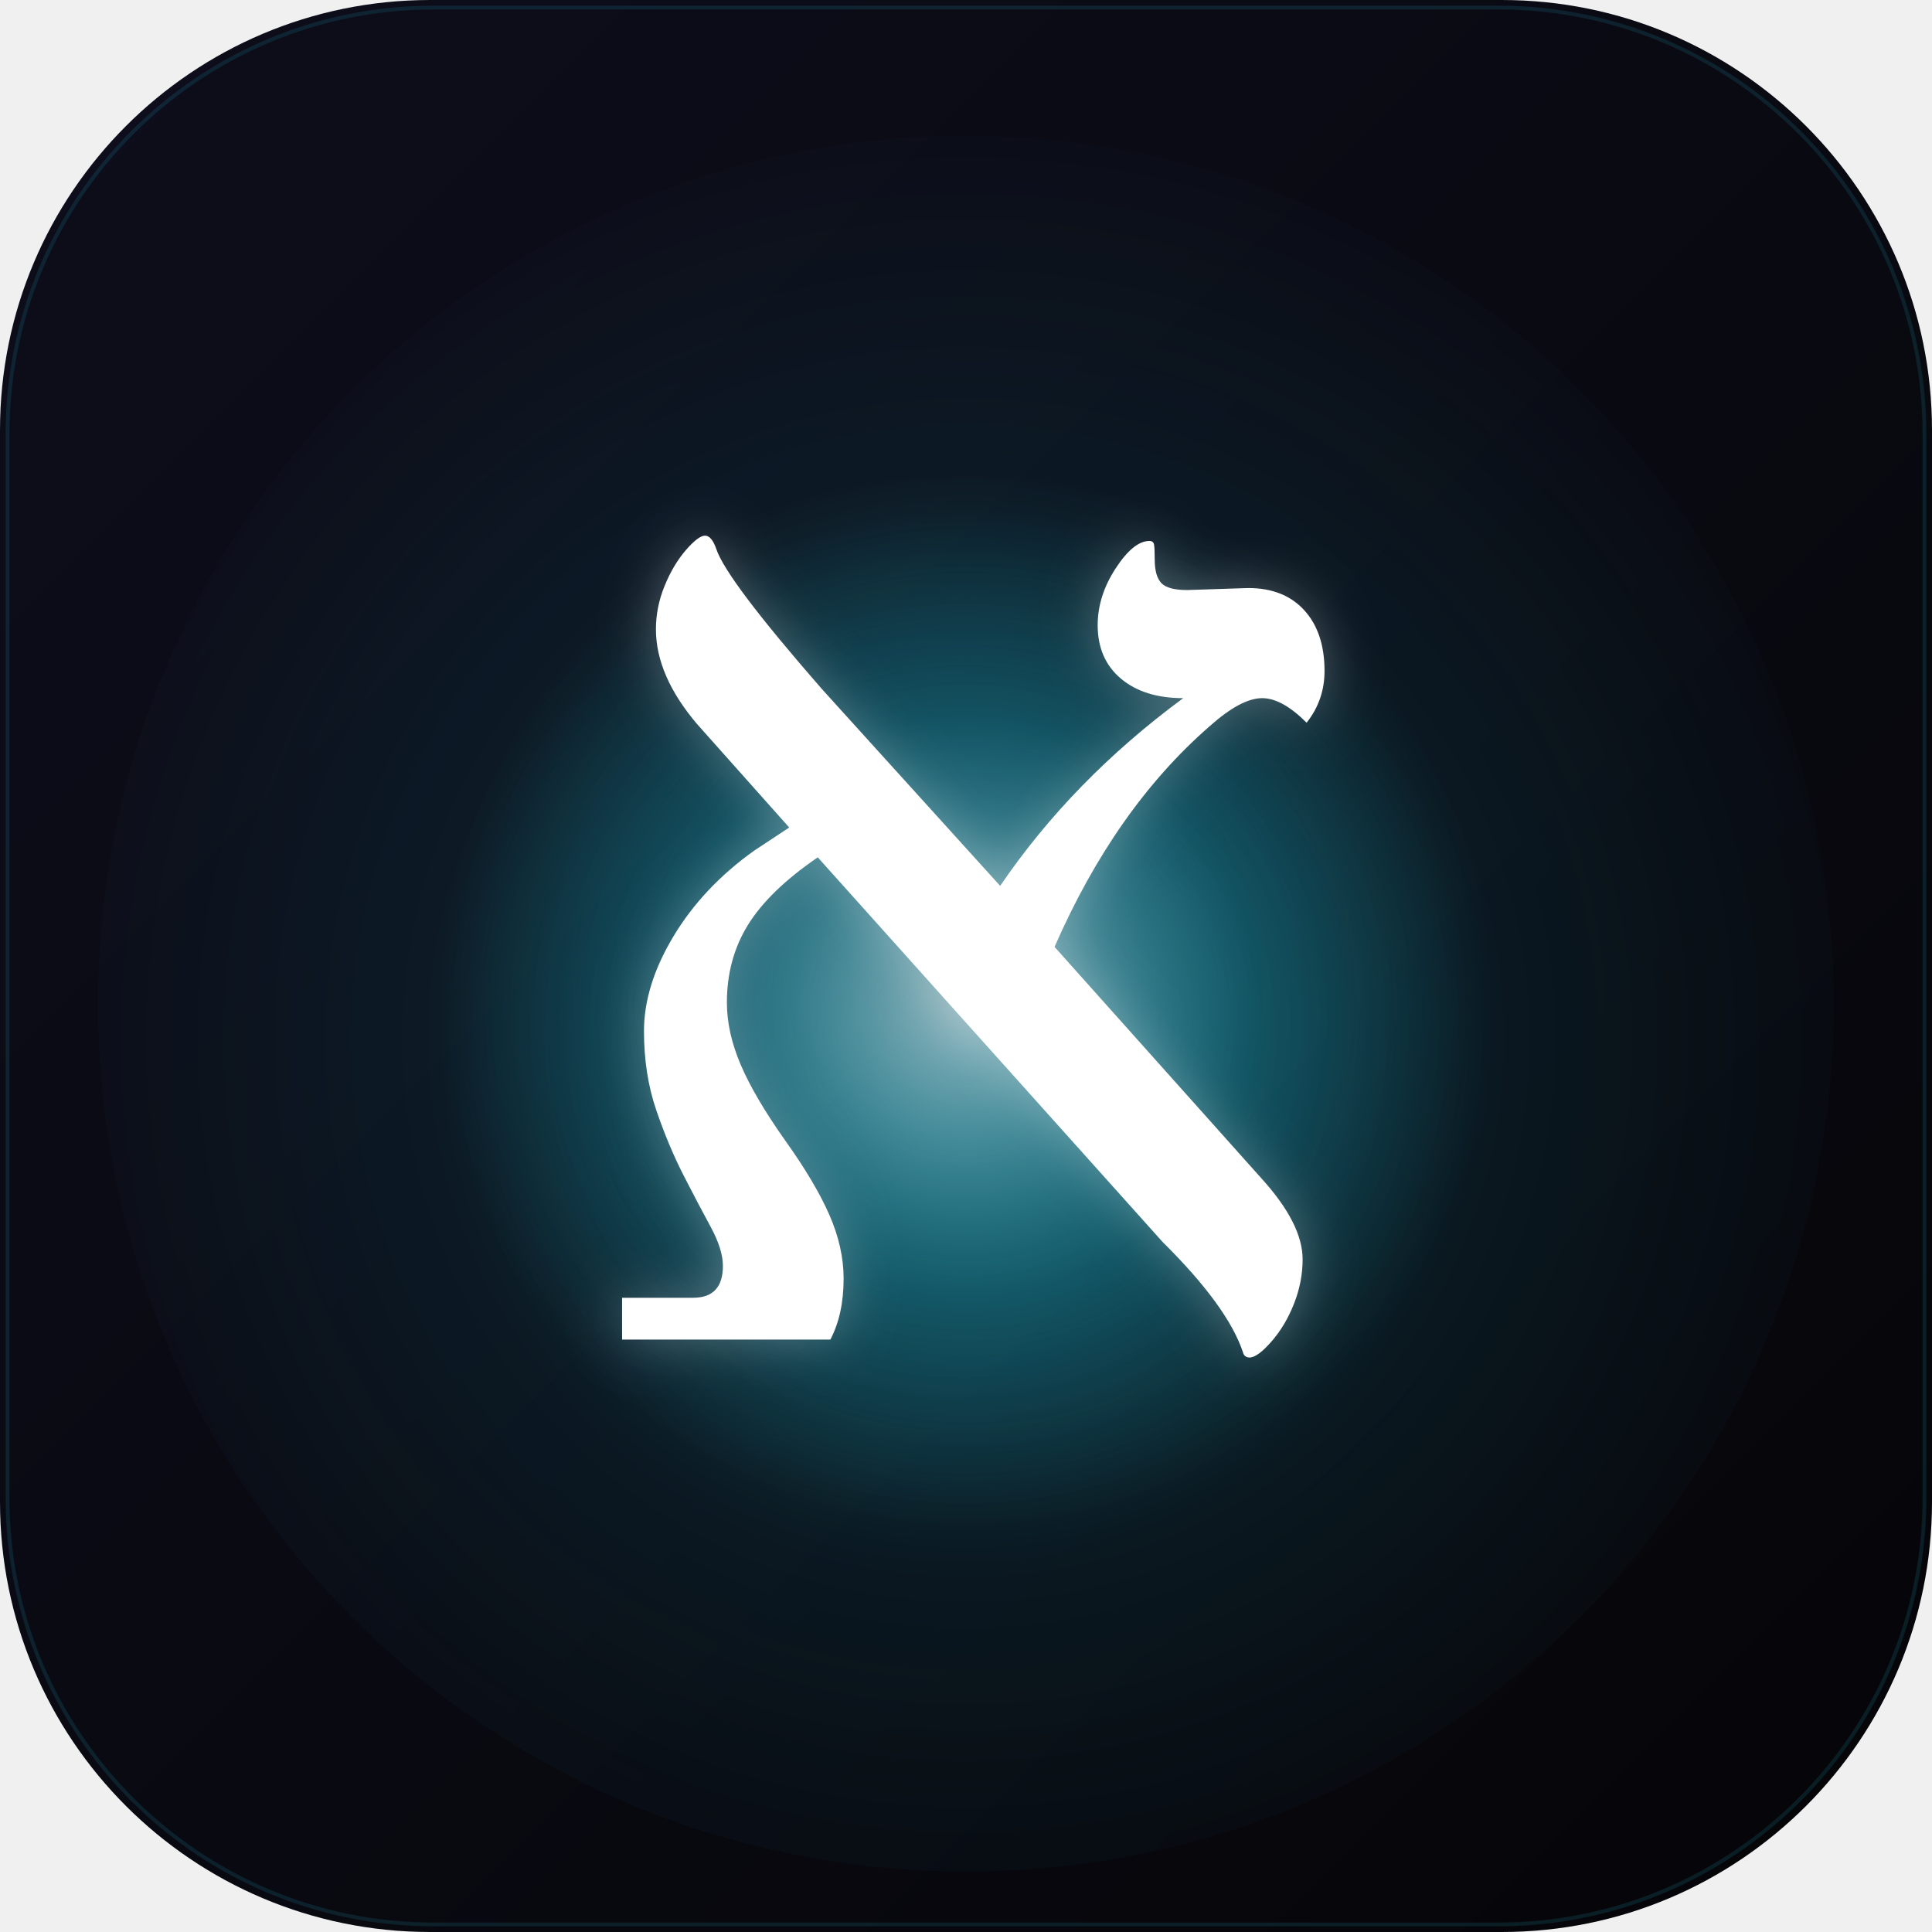
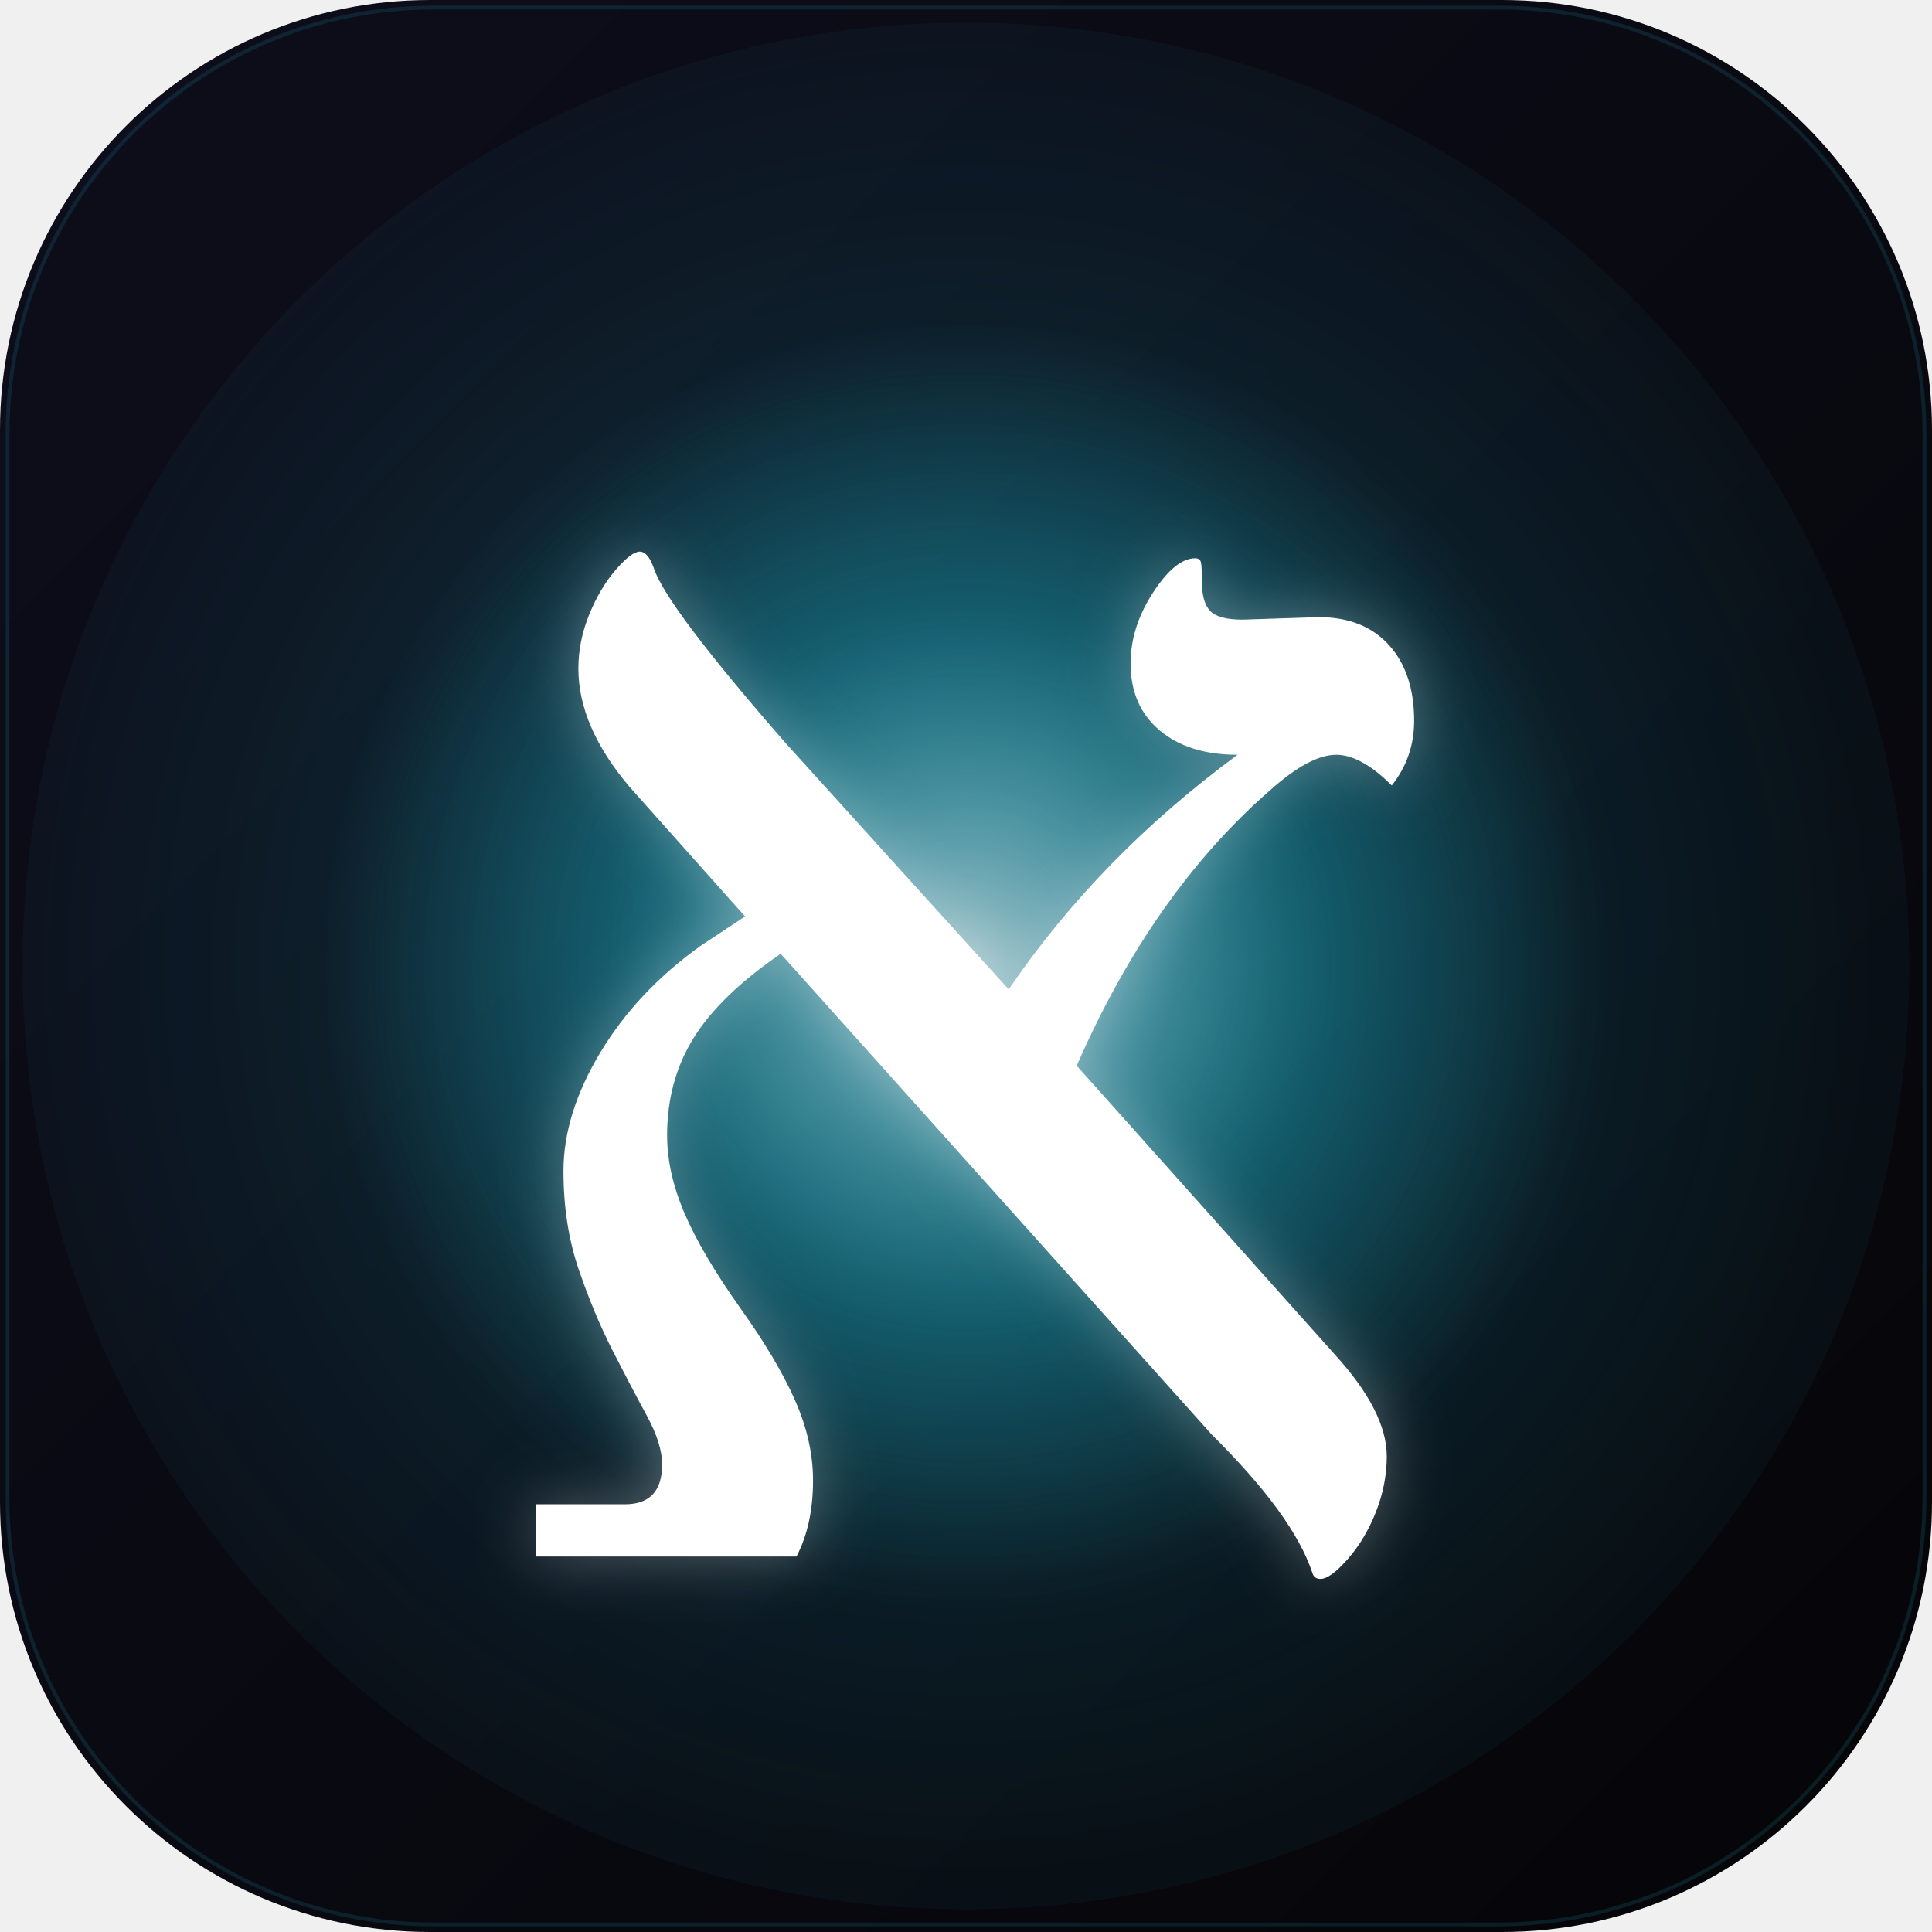
<svg xmlns="http://www.w3.org/2000/svg" viewBox="0 0 1024 1024" width="1024" height="1024">
  <defs>
    <linearGradient id="bg" x1="0" y1="0" x2="1" y2="1">
      <stop offset="0%" stop-color="#0e0e1c" />
      <stop offset="100%" stop-color="#050508" />
    </linearGradient>
-     <radialGradient id="halo" cx="50%" cy="52%" r="55%">
-       <stop offset="0%" stop-color="#22d3ee" stop-opacity="0.42" />
-       <stop offset="55%" stop-color="#22d3ee" stop-opacity="0.08" />
+     <radialGradient id="halo" cx="50%" cy="50%" r="60%">
+       <stop offset="0%" stop-color="#22d3ee" stop-opacity="0.46" />
+       <stop offset="55%" stop-color="#22d3ee" stop-opacity="0.10" />
      <stop offset="100%" stop-color="#22d3ee" stop-opacity="0" />
    </radialGradient>
    <radialGradient id="alephCore" cx="50%" cy="50%" r="50%">
-       <stop offset="0%" stop-color="#ffffff" stop-opacity="0.55" />
-       <stop offset="55%" stop-color="#22d3ee" stop-opacity="0.18" />
+       <stop offset="0%" stop-color="#ffffff" stop-opacity="0.60" />
+       <stop offset="55%" stop-color="#22d3ee" stop-opacity="0.20" />
      <stop offset="100%" stop-color="#22d3ee" stop-opacity="0" />
    </radialGradient>
    <filter id="softGlow" x="-25%" y="-25%" width="150%" height="150%">
-       <feGaussianBlur stdDeviation="14" />
+       <feGaussianBlur stdDeviation="16" />
    </filter>
  </defs>
  <rect width="1024" height="1024" rx="228" ry="228" fill="url(#bg)" />
  <rect x="4" y="4" width="1016" height="1016" rx="226" ry="226" fill="none" stroke="#22d3ee" stroke-opacity="0.12" stroke-width="2" />
-   <circle cx="512" cy="532" r="460" fill="url(#halo)" />
-   <circle cx="512" cy="532" r="280" fill="url(#alephCore)" />
-   <text x="512" y="710" font-size="720" font-family="'Frank Ruhl Libre','David Libre','Times New Roman','Times','Arial Hebrew',serif" text-anchor="middle" fill="#ffffff" opacity="0.28" filter="url(#softGlow)">א</text>
-   <text x="512" y="710" font-size="720" font-family="'Frank Ruhl Libre','David Libre','Times New Roman','Times','Arial Hebrew',serif" text-anchor="middle" fill="#ffffff">א</text>
+   <circle cx="512" cy="512" r="500" fill="url(#halo)" />
+   <circle cx="512" cy="512" r="340" fill="url(#alephCore)" />
+   <text x="512" y="825" font-size="900" font-family="'Frank Ruhl Libre','David Libre','Times New Roman','Times','Arial Hebrew',serif" text-anchor="middle" fill="#ffffff" opacity="0.30" filter="url(#softGlow)">א</text>
+   <text x="512" y="825" font-size="900" font-family="'Frank Ruhl Libre','David Libre','Times New Roman','Times','Arial Hebrew',serif" text-anchor="middle" fill="#ffffff">א</text>
</svg>
